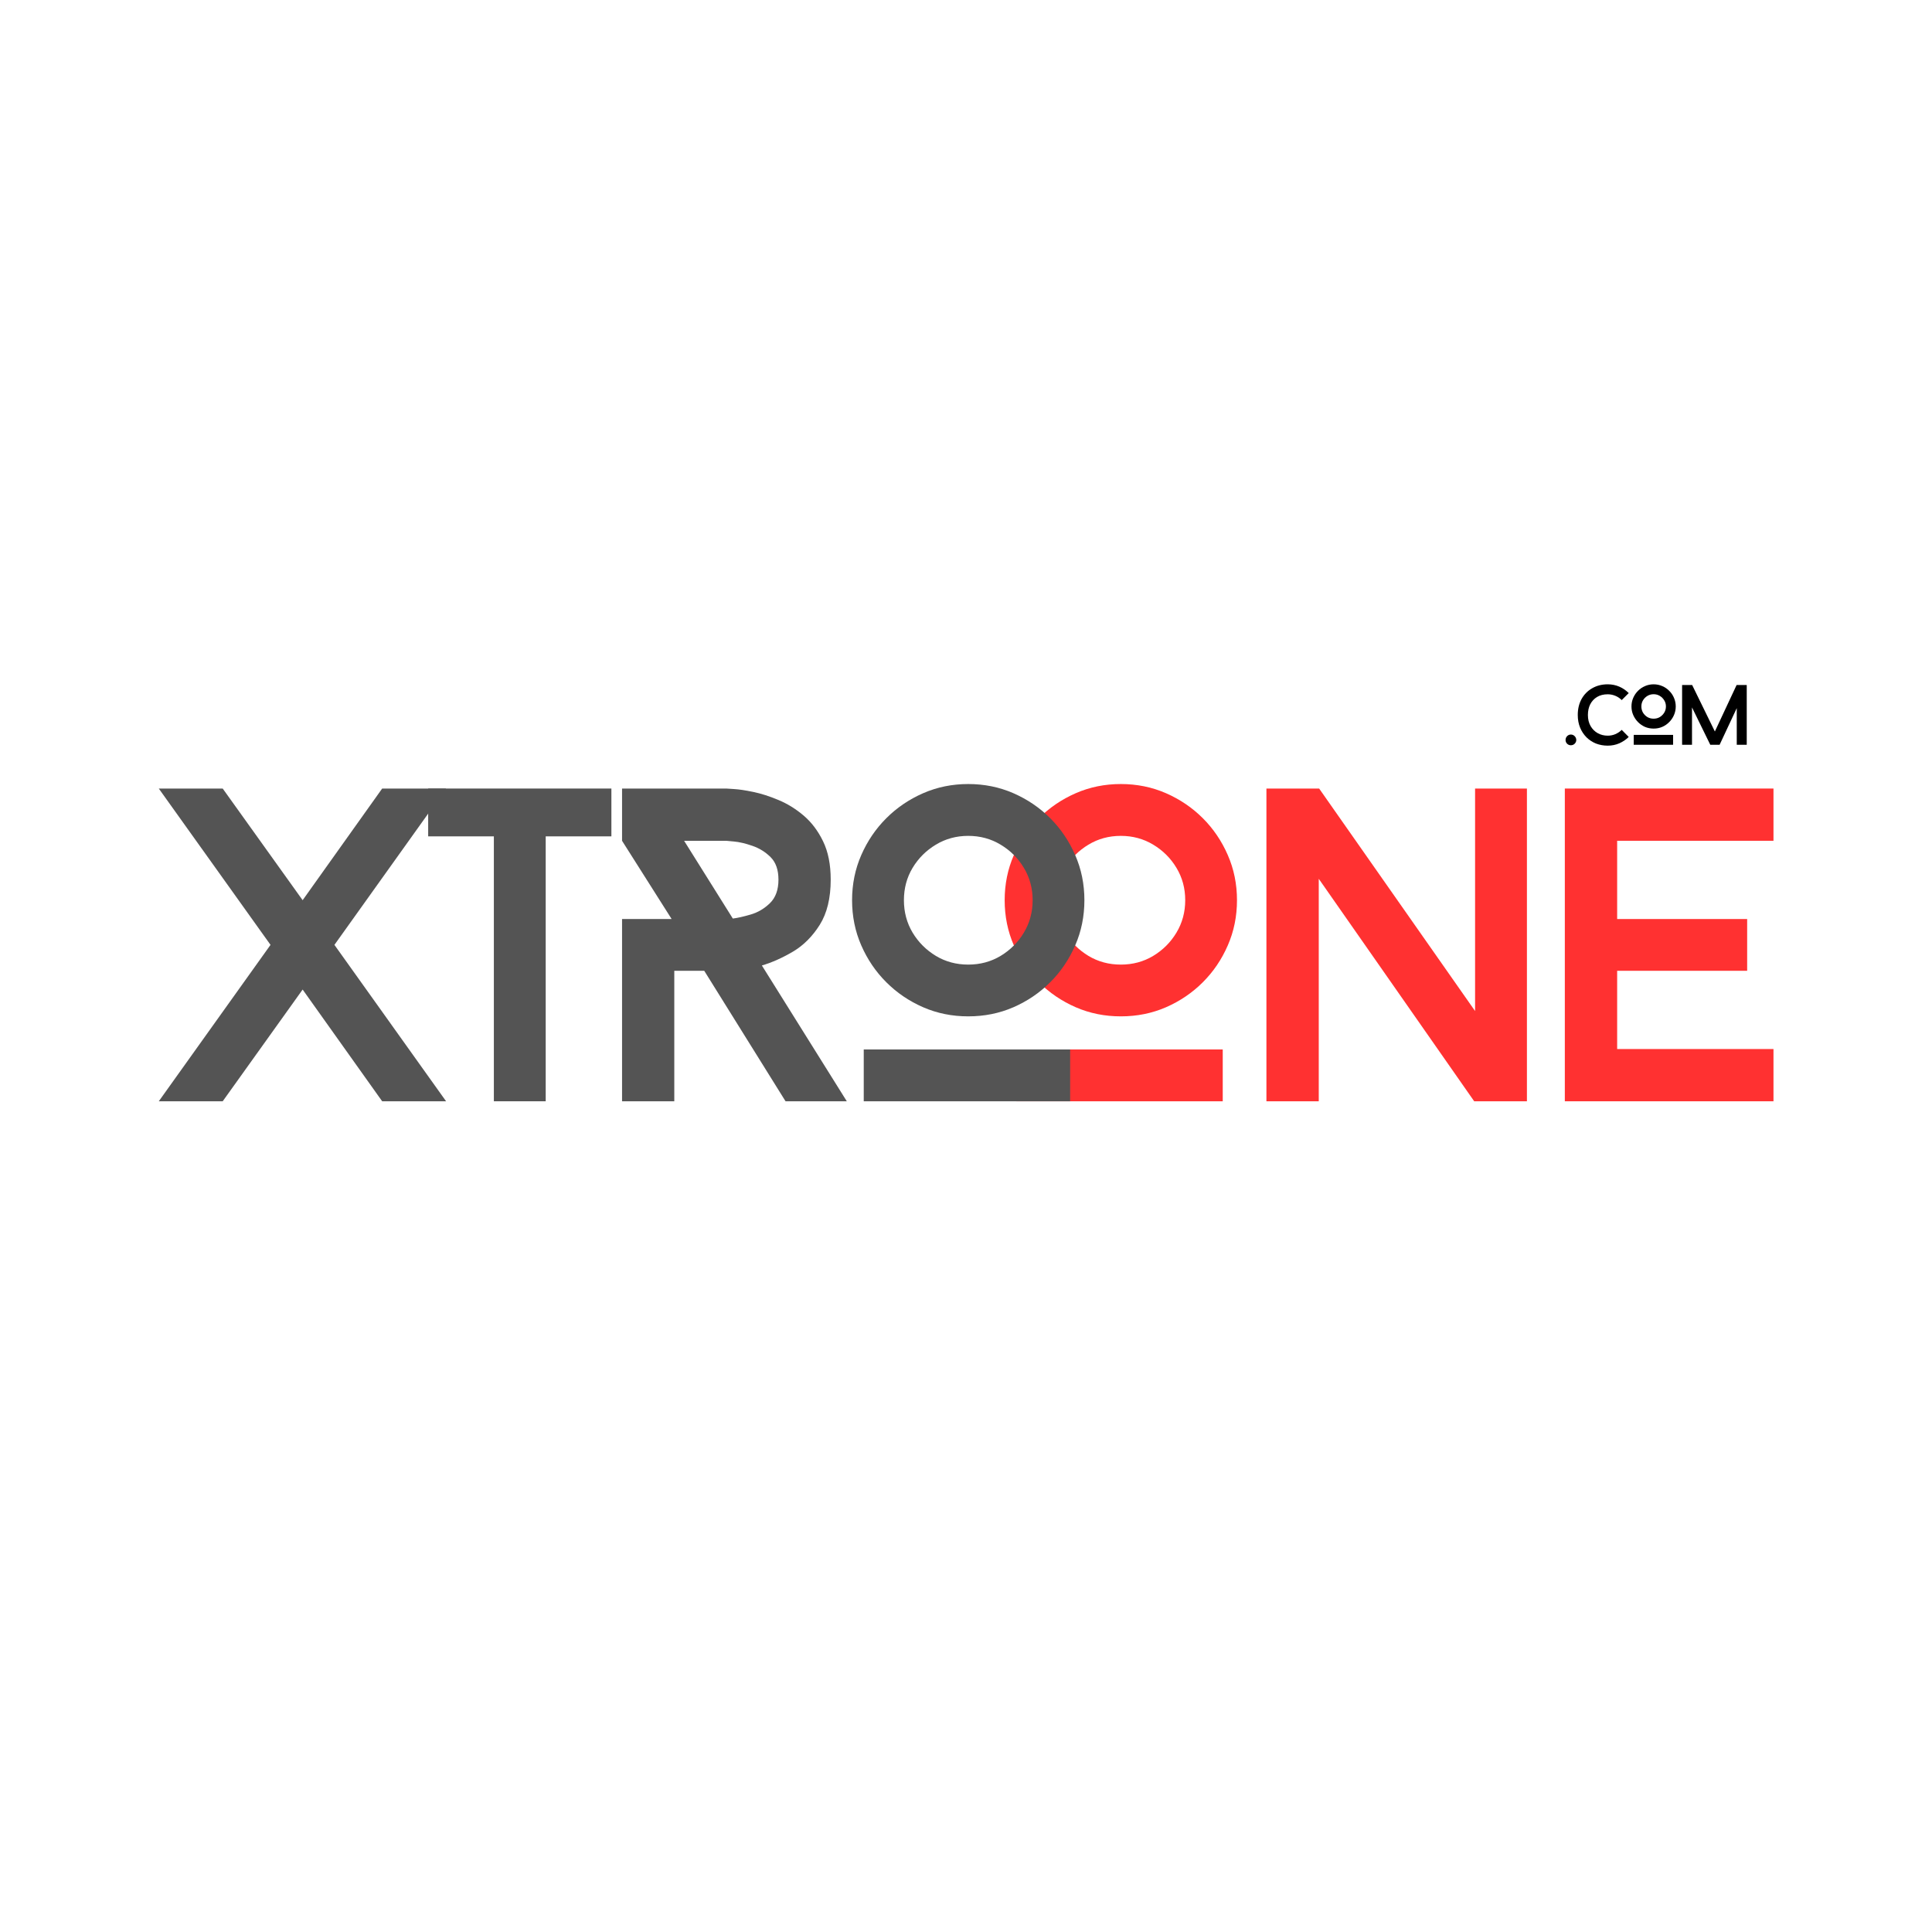
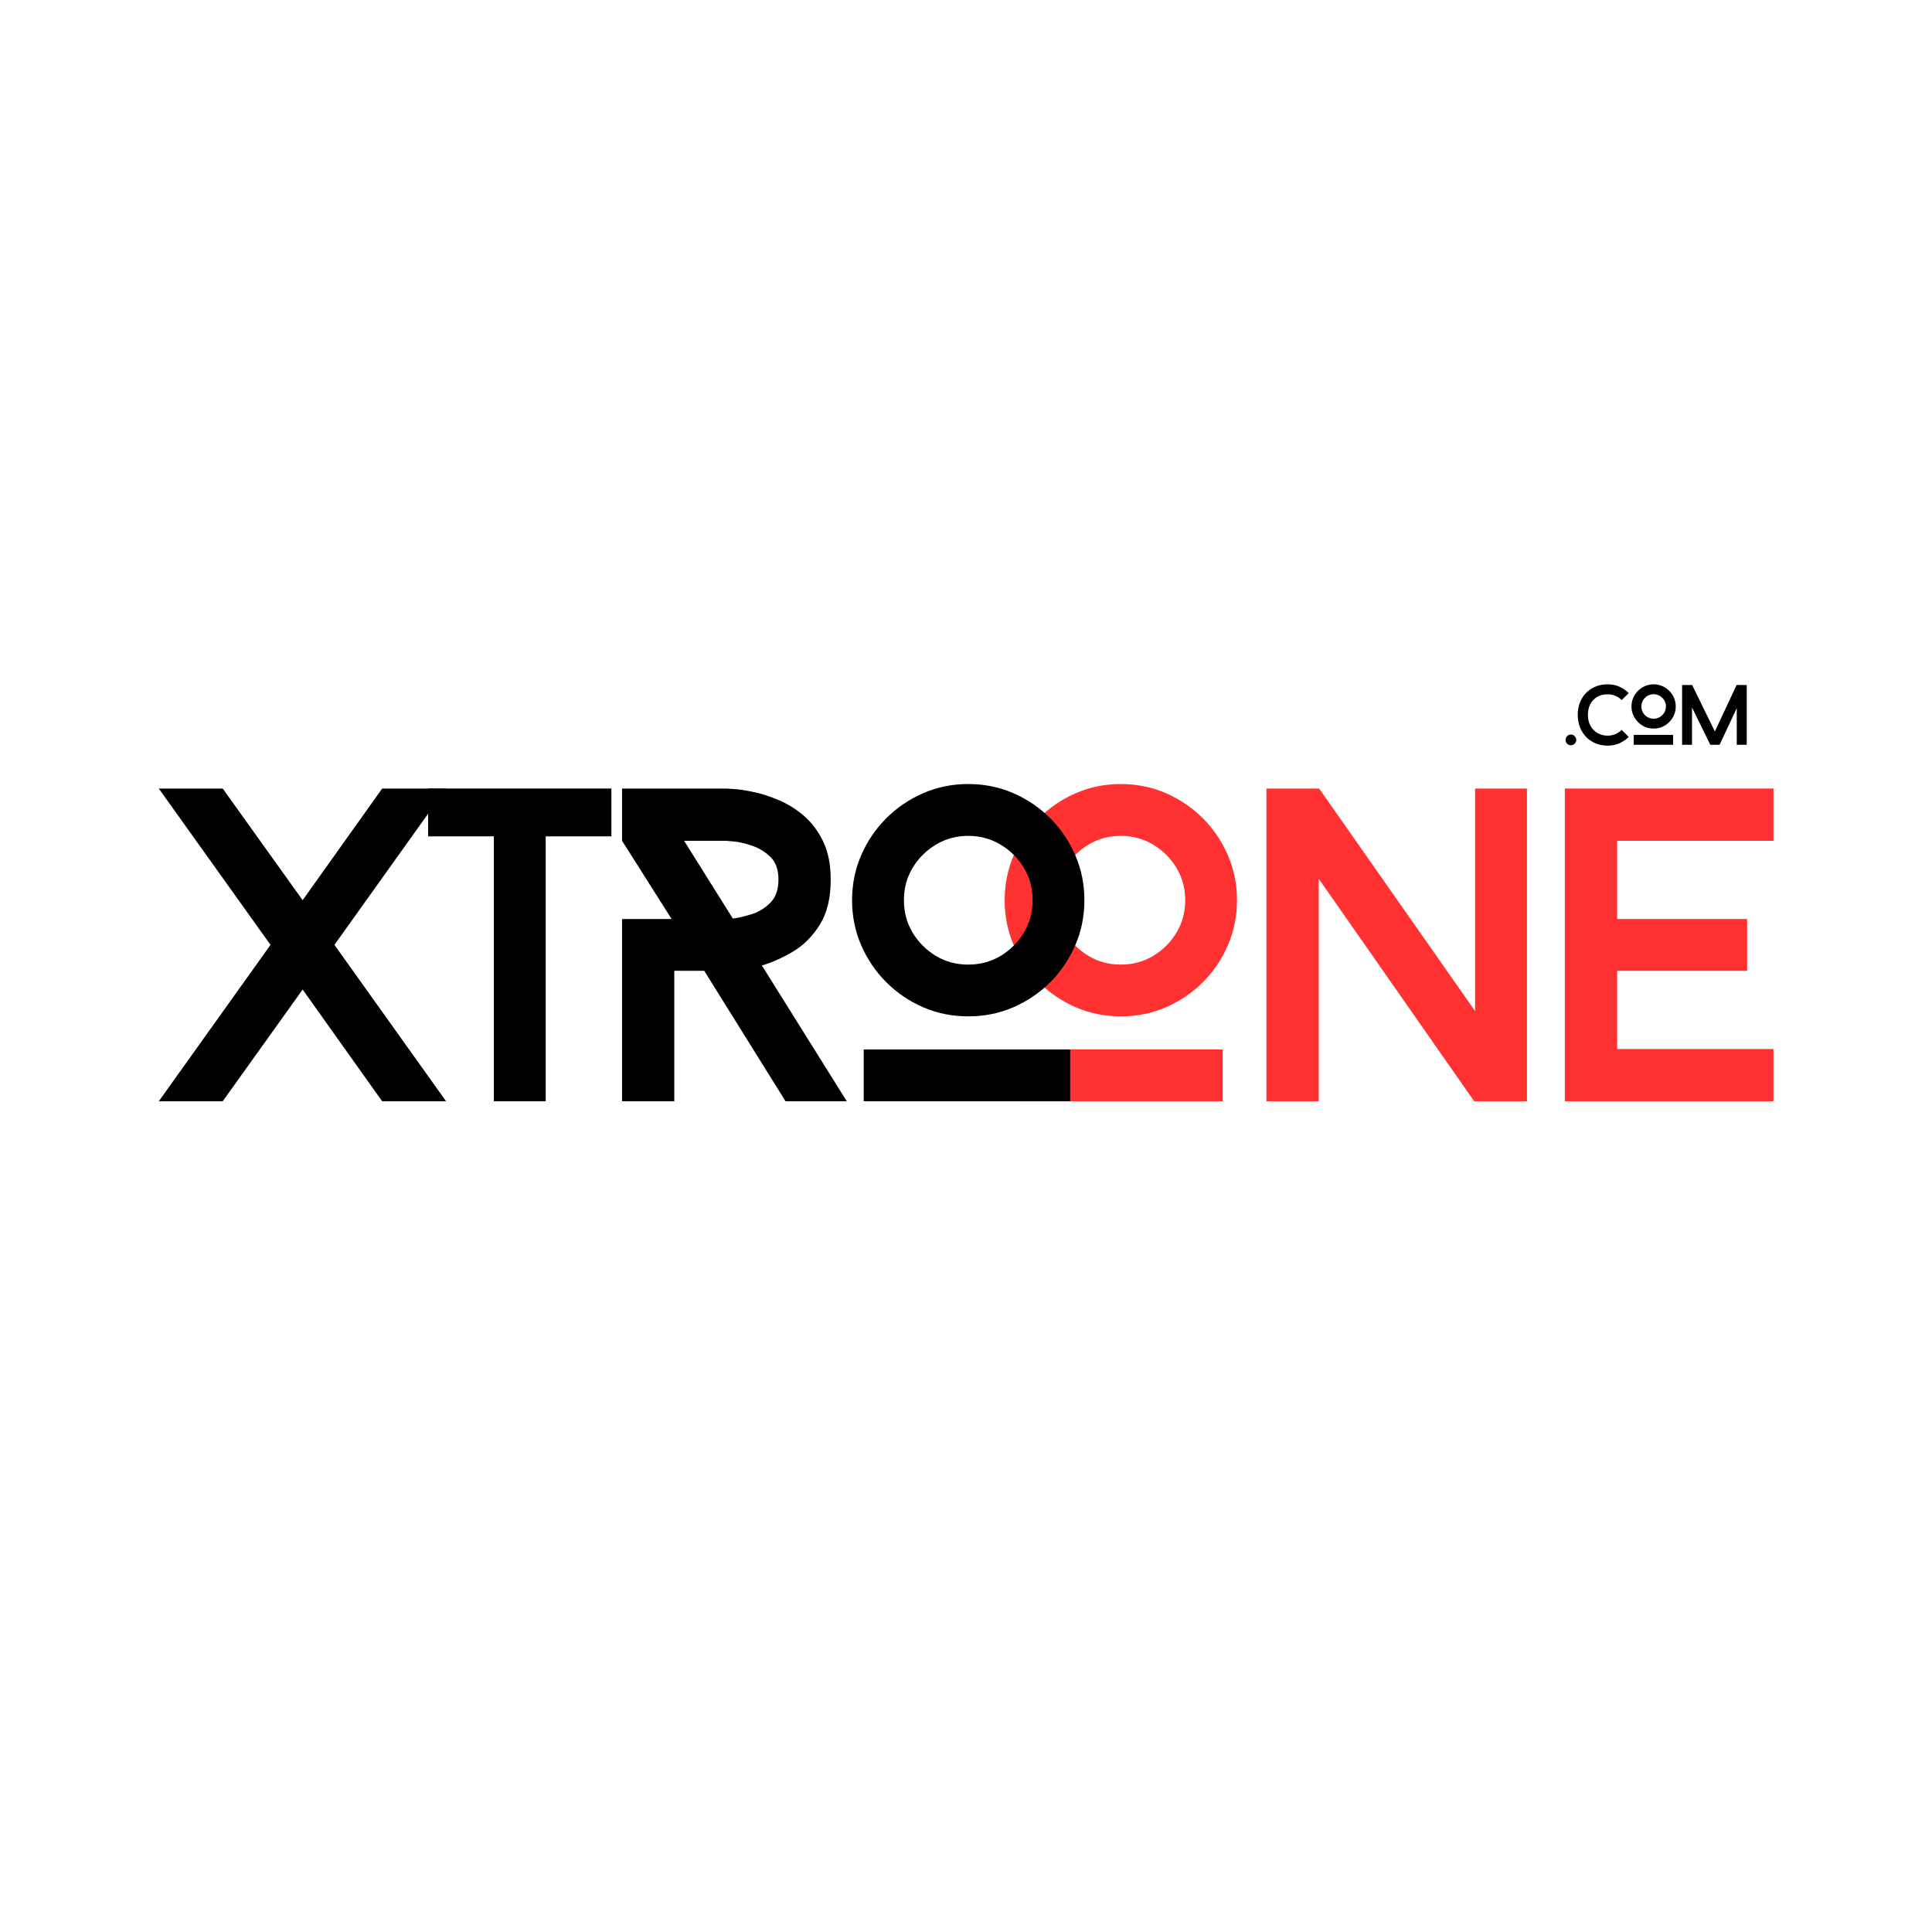
<svg xmlns="http://www.w3.org/2000/svg" width="500" zoomAndPan="magnify" viewBox="0 0 375 375" height="500" preserveAspectRatio="xMidYMid meet" version="1.0">
  <defs>
    <g />
    <clipPath id="8899c86420">
      <rect x="0" width="157" y="0" height="88" />
    </clipPath>
    <clipPath id="a0d6307c4a">
      <rect x="0" width="183" y="0" height="88" />
    </clipPath>
    <clipPath id="133a6cc266">
      <path d="M 0.359 10 L 3 10 L 3 13 L 0.359 13 Z M 0.359 10 " clip-rule="nonzero" />
    </clipPath>
    <clipPath id="0f4f8c0d2e">
      <rect x="0" width="38" y="0" height="17" />
    </clipPath>
  </defs>
  <g transform="matrix(1, 0, 0, 1, 189, 148)">
    <g clip-path="url(#8899c86420)">
      <g fill="#ff3131" fill-opacity="1">
        <g transform="translate(1.067043, 65.75817)">
          <g>
            <path d="M 27.484 -16.484 C 24.367 -16.484 21.453 -17.07 18.734 -18.25 C 16.016 -19.438 13.629 -21.055 11.578 -23.109 C 9.523 -25.16 7.906 -27.547 6.719 -30.266 C 5.531 -32.984 4.938 -35.906 4.938 -39.031 C 4.938 -42.145 5.531 -45.062 6.719 -47.781 C 7.906 -50.5 9.523 -52.883 11.578 -54.938 C 13.629 -56.988 16.016 -58.609 18.734 -59.797 C 21.453 -60.984 24.367 -61.578 27.484 -61.578 C 30.609 -61.578 33.531 -60.984 36.25 -59.797 C 38.969 -58.609 41.352 -56.988 43.406 -54.938 C 45.457 -52.883 47.07 -50.5 48.25 -47.781 C 49.438 -45.062 50.031 -42.145 50.031 -39.031 C 50.031 -35.906 49.438 -32.984 48.25 -30.266 C 47.07 -27.547 45.457 -25.16 43.406 -23.109 C 41.352 -21.055 38.969 -19.438 36.25 -18.25 C 33.531 -17.07 30.609 -16.484 27.484 -16.484 Z M 27.484 -51.516 C 25.172 -51.516 23.078 -50.945 21.203 -49.812 C 19.328 -48.688 17.82 -47.188 16.688 -45.312 C 15.562 -43.438 15 -41.344 15 -39.031 C 15 -36.719 15.562 -34.617 16.688 -32.734 C 17.82 -30.859 19.328 -29.352 21.203 -28.219 C 23.078 -27.094 25.172 -26.531 27.484 -26.531 C 29.797 -26.531 31.891 -27.094 33.766 -28.219 C 35.648 -29.352 37.156 -30.859 38.281 -32.734 C 39.414 -34.617 39.984 -36.719 39.984 -39.031 C 39.984 -41.344 39.414 -43.438 38.281 -45.312 C 37.156 -47.188 35.648 -48.688 33.766 -49.812 C 31.891 -50.945 29.797 -51.516 27.484 -51.516 Z M 47.266 0 L 7.203 0 L 7.203 -10.062 L 47.266 -10.062 Z M 47.266 0 " />
          </g>
        </g>
      </g>
      <g fill="#ff3131" fill-opacity="1">
        <g transform="translate(49.96872, 65.75817)">
          <g>
            <path d="M 57.406 0 L 47.172 0 L 17 -43.188 L 17 0 L 6.844 0 L 6.844 -60.703 L 17.078 -60.703 L 47.344 -17.516 L 47.344 -60.703 L 57.406 -60.703 Z M 57.406 0 " />
          </g>
        </g>
      </g>
      <g fill="#ff3131" fill-opacity="1">
        <g transform="translate(107.8878, 65.75817)">
          <g>
            <path d="M 17 -50.562 L 17 -35.375 L 42.234 -35.375 L 42.234 -25.328 L 17 -25.328 L 17 -10.141 L 47.344 -10.141 L 47.344 0 L 6.844 0 L 6.844 -60.703 L 47.344 -60.703 L 47.344 -50.562 Z M 17 -50.562 " />
          </g>
        </g>
      </g>
    </g>
  </g>
  <g transform="matrix(1, 0, 0, 1, 29, 148)">
    <g clip-path="url(#a0d6307c4a)">
-       <g fill="#545454" fill-opacity="1">
+       <g fill="#000000" fill-opacity="1">
        <g transform="translate(0.351269, 65.75817)">
          <g>
            <path d="M 23.156 -30.359 L 1.469 -60.703 L 13.875 -60.703 L 29.391 -39.031 L 44.828 -60.703 L 57.234 -60.703 L 35.562 -30.359 L 57.234 0 L 44.828 0 L 29.391 -21.688 L 13.875 0 L 1.469 0 Z M 23.156 -30.359 " />
          </g>
        </g>
      </g>
-       <g fill="#545454" fill-opacity="1">
+       <g fill="#000000" fill-opacity="1">
        <g transform="translate(52.37436, 65.75817)">
          <g>
            <path d="M 37.297 -51.422 L 24.547 -51.422 L 24.547 0 L 14.484 0 L 14.484 -51.422 L 1.734 -51.422 L 1.734 -60.703 L 37.297 -60.703 Z M 37.297 -51.422 " />
          </g>
        </g>
      </g>
-       <g fill="#545454" fill-opacity="1">
+       <g fill="#000000" fill-opacity="1">
        <g transform="translate(84.80188, 65.75817)">
          <g>
            <path d="M 38.672 0 L 22.891 -25.328 L 17.078 -25.328 L 17.078 0 L 6.938 0 L 6.938 -35.375 L 16.562 -35.375 L 6.938 -50.562 L 6.938 -60.703 L 27.141 -60.703 C 27.141 -60.703 27.629 -60.672 28.609 -60.609 C 29.598 -60.555 30.859 -60.367 32.391 -60.047 C 33.922 -59.734 35.551 -59.211 37.281 -58.484 C 39.02 -57.766 40.656 -56.754 42.188 -55.453 C 43.719 -54.148 44.973 -52.488 45.953 -50.469 C 46.941 -48.445 47.438 -45.961 47.438 -43.016 C 47.438 -39.43 46.727 -36.508 45.312 -34.25 C 43.895 -32 42.16 -30.266 40.109 -29.047 C 38.055 -27.836 36.047 -26.941 34.078 -26.359 L 50.562 0 Z M 28.438 -35.469 C 29.363 -35.582 30.52 -35.844 31.906 -36.25 C 33.301 -36.656 34.547 -37.391 35.641 -38.453 C 36.742 -39.523 37.297 -41.047 37.297 -43.016 C 37.297 -44.922 36.785 -46.379 35.766 -47.391 C 34.754 -48.398 33.566 -49.133 32.203 -49.594 C 30.848 -50.062 29.664 -50.336 28.656 -50.422 C 27.645 -50.516 27.141 -50.562 27.141 -50.562 L 18.984 -50.562 Z M 28.438 -35.469 " />
          </g>
        </g>
      </g>
-       <g fill="#545454" fill-opacity="1">
+       <g fill="#000000" fill-opacity="1">
        <g transform="translate(131.4492, 65.75817)">
          <g>
            <path d="M 27.484 -16.484 C 24.367 -16.484 21.453 -17.07 18.734 -18.25 C 16.016 -19.438 13.629 -21.055 11.578 -23.109 C 9.523 -25.16 7.906 -27.547 6.719 -30.266 C 5.531 -32.984 4.938 -35.906 4.938 -39.031 C 4.938 -42.145 5.531 -45.062 6.719 -47.781 C 7.906 -50.5 9.523 -52.883 11.578 -54.938 C 13.629 -56.988 16.016 -58.609 18.734 -59.797 C 21.453 -60.984 24.367 -61.578 27.484 -61.578 C 30.609 -61.578 33.531 -60.984 36.25 -59.797 C 38.969 -58.609 41.352 -56.988 43.406 -54.938 C 45.457 -52.883 47.07 -50.5 48.25 -47.781 C 49.438 -45.062 50.031 -42.145 50.031 -39.031 C 50.031 -35.906 49.438 -32.984 48.25 -30.266 C 47.07 -27.547 45.457 -25.16 43.406 -23.109 C 41.352 -21.055 38.969 -19.438 36.25 -18.25 C 33.531 -17.07 30.609 -16.484 27.484 -16.484 Z M 27.484 -51.516 C 25.172 -51.516 23.078 -50.945 21.203 -49.812 C 19.328 -48.688 17.82 -47.188 16.688 -45.312 C 15.562 -43.438 15 -41.344 15 -39.031 C 15 -36.719 15.562 -34.617 16.688 -32.734 C 17.82 -30.859 19.328 -29.352 21.203 -28.219 C 23.078 -27.094 25.172 -26.531 27.484 -26.531 C 29.797 -26.531 31.891 -27.094 33.766 -28.219 C 35.648 -29.352 37.156 -30.859 38.281 -32.734 C 39.414 -34.617 39.984 -36.719 39.984 -39.031 C 39.984 -41.344 39.414 -43.438 38.281 -45.312 C 37.156 -47.188 35.648 -48.688 33.766 -49.812 C 31.891 -50.945 29.797 -51.516 27.484 -51.516 Z M 47.266 0 L 7.203 0 L 7.203 -10.062 L 47.266 -10.062 Z M 47.266 0 " />
          </g>
        </g>
      </g>
    </g>
  </g>
  <g transform="matrix(1, 0, 0, 1, 303, 132)">
    <g clip-path="url(#0f4f8c0d2e)">
      <g clip-path="url(#133a6cc266)">
        <g fill="#000000" fill-opacity="1">
          <g transform="translate(0.437651, 12.55869)">
            <g>
              <path d="M 1.453 -1.984 C 1.754 -1.984 2.004 -1.879 2.203 -1.672 C 2.41 -1.461 2.516 -1.211 2.516 -0.922 C 2.516 -0.648 2.41 -0.41 2.203 -0.203 C 2.004 -0.004 1.754 0.094 1.453 0.094 C 1.18 0.094 0.941 -0.004 0.734 -0.203 C 0.535 -0.41 0.438 -0.648 0.438 -0.922 C 0.438 -1.211 0.535 -1.461 0.734 -1.672 C 0.941 -1.879 1.18 -1.984 1.453 -1.984 Z M 1.453 -1.984 " />
            </g>
          </g>
        </g>
      </g>
      <g fill="#000000" fill-opacity="1">
        <g transform="translate(2.337181, 12.55869)">
          <g>
            <path d="M 6.719 -1.766 C 7.238 -1.766 7.734 -1.863 8.203 -2.062 C 8.68 -2.27 9.094 -2.547 9.438 -2.891 L 10.797 -1.516 C 10.273 -1.004 9.664 -0.594 8.969 -0.281 C 8.27 0.02 7.52 0.172 6.719 0.172 C 5.914 0.172 5.16 0.035 4.453 -0.234 C 3.754 -0.516 3.141 -0.914 2.609 -1.438 C 2.078 -1.969 1.66 -2.598 1.359 -3.328 C 1.055 -4.066 0.906 -4.883 0.906 -5.781 C 0.906 -6.945 1.148 -7.977 1.641 -8.875 C 2.141 -9.77 2.828 -10.469 3.703 -10.969 C 4.586 -11.477 5.594 -11.734 6.719 -11.734 C 7.52 -11.734 8.27 -11.582 8.969 -11.281 C 9.664 -10.977 10.273 -10.562 10.797 -10.031 L 9.438 -8.672 C 9.094 -9.023 8.68 -9.301 8.203 -9.5 C 7.734 -9.695 7.238 -9.797 6.719 -9.797 C 5.914 -9.797 5.227 -9.625 4.656 -9.281 C 4.082 -8.938 3.641 -8.461 3.328 -7.859 C 3.023 -7.254 2.875 -6.562 2.875 -5.781 C 2.875 -4.957 3.047 -4.242 3.391 -3.641 C 3.734 -3.047 4.195 -2.582 4.781 -2.25 C 5.363 -1.926 6.008 -1.766 6.719 -1.766 Z M 6.719 -1.766 " />
          </g>
        </g>
      </g>
      <g fill="#000000" fill-opacity="1">
        <g transform="translate(12.73021, 12.55869)">
          <g>
            <path d="M 5.234 -3.141 C 4.641 -3.141 4.082 -3.25 3.562 -3.469 C 3.051 -3.695 2.598 -4.008 2.203 -4.406 C 1.816 -4.801 1.508 -5.254 1.281 -5.766 C 1.051 -6.285 0.938 -6.844 0.938 -7.438 C 0.938 -8.031 1.051 -8.586 1.281 -9.109 C 1.508 -9.629 1.816 -10.082 2.203 -10.469 C 2.598 -10.863 3.051 -11.172 3.562 -11.391 C 4.082 -11.617 4.641 -11.734 5.234 -11.734 C 5.836 -11.734 6.395 -11.617 6.906 -11.391 C 7.426 -11.172 7.879 -10.863 8.266 -10.469 C 8.66 -10.082 8.969 -9.629 9.188 -9.109 C 9.414 -8.586 9.531 -8.031 9.531 -7.438 C 9.531 -6.844 9.414 -6.285 9.188 -5.766 C 8.969 -5.254 8.66 -4.801 8.266 -4.406 C 7.879 -4.008 7.426 -3.695 6.906 -3.469 C 6.395 -3.25 5.836 -3.141 5.234 -3.141 Z M 5.234 -9.812 C 4.797 -9.812 4.395 -9.703 4.031 -9.484 C 3.676 -9.273 3.391 -8.988 3.172 -8.625 C 2.961 -8.27 2.859 -7.875 2.859 -7.438 C 2.859 -7 2.961 -6.598 3.172 -6.234 C 3.391 -5.879 3.676 -5.594 4.031 -5.375 C 4.395 -5.164 4.797 -5.062 5.234 -5.062 C 5.68 -5.062 6.082 -5.164 6.438 -5.375 C 6.789 -5.594 7.078 -5.879 7.297 -6.234 C 7.516 -6.598 7.625 -7 7.625 -7.438 C 7.625 -7.875 7.516 -8.27 7.297 -8.625 C 7.078 -8.988 6.789 -9.273 6.438 -9.484 C 6.082 -9.703 5.68 -9.812 5.234 -9.812 Z M 9.016 0 L 1.375 0 L 1.375 -1.922 L 9.016 -1.922 Z M 9.016 0 " />
          </g>
        </g>
      </g>
      <g fill="#000000" fill-opacity="1">
        <g transform="translate(22.19788, 12.55869)">
          <g>
            <path d="M 13.844 0 L 11.906 0 L 11.906 -7.109 L 8.578 0 L 6.766 0 L 3.219 -7.25 L 3.219 0 L 1.297 0 L 1.297 -11.594 L 3.25 -11.594 L 7.656 -2.578 L 11.875 -11.594 L 13.844 -11.594 Z M 13.844 0 " />
          </g>
        </g>
      </g>
    </g>
  </g>
</svg>
